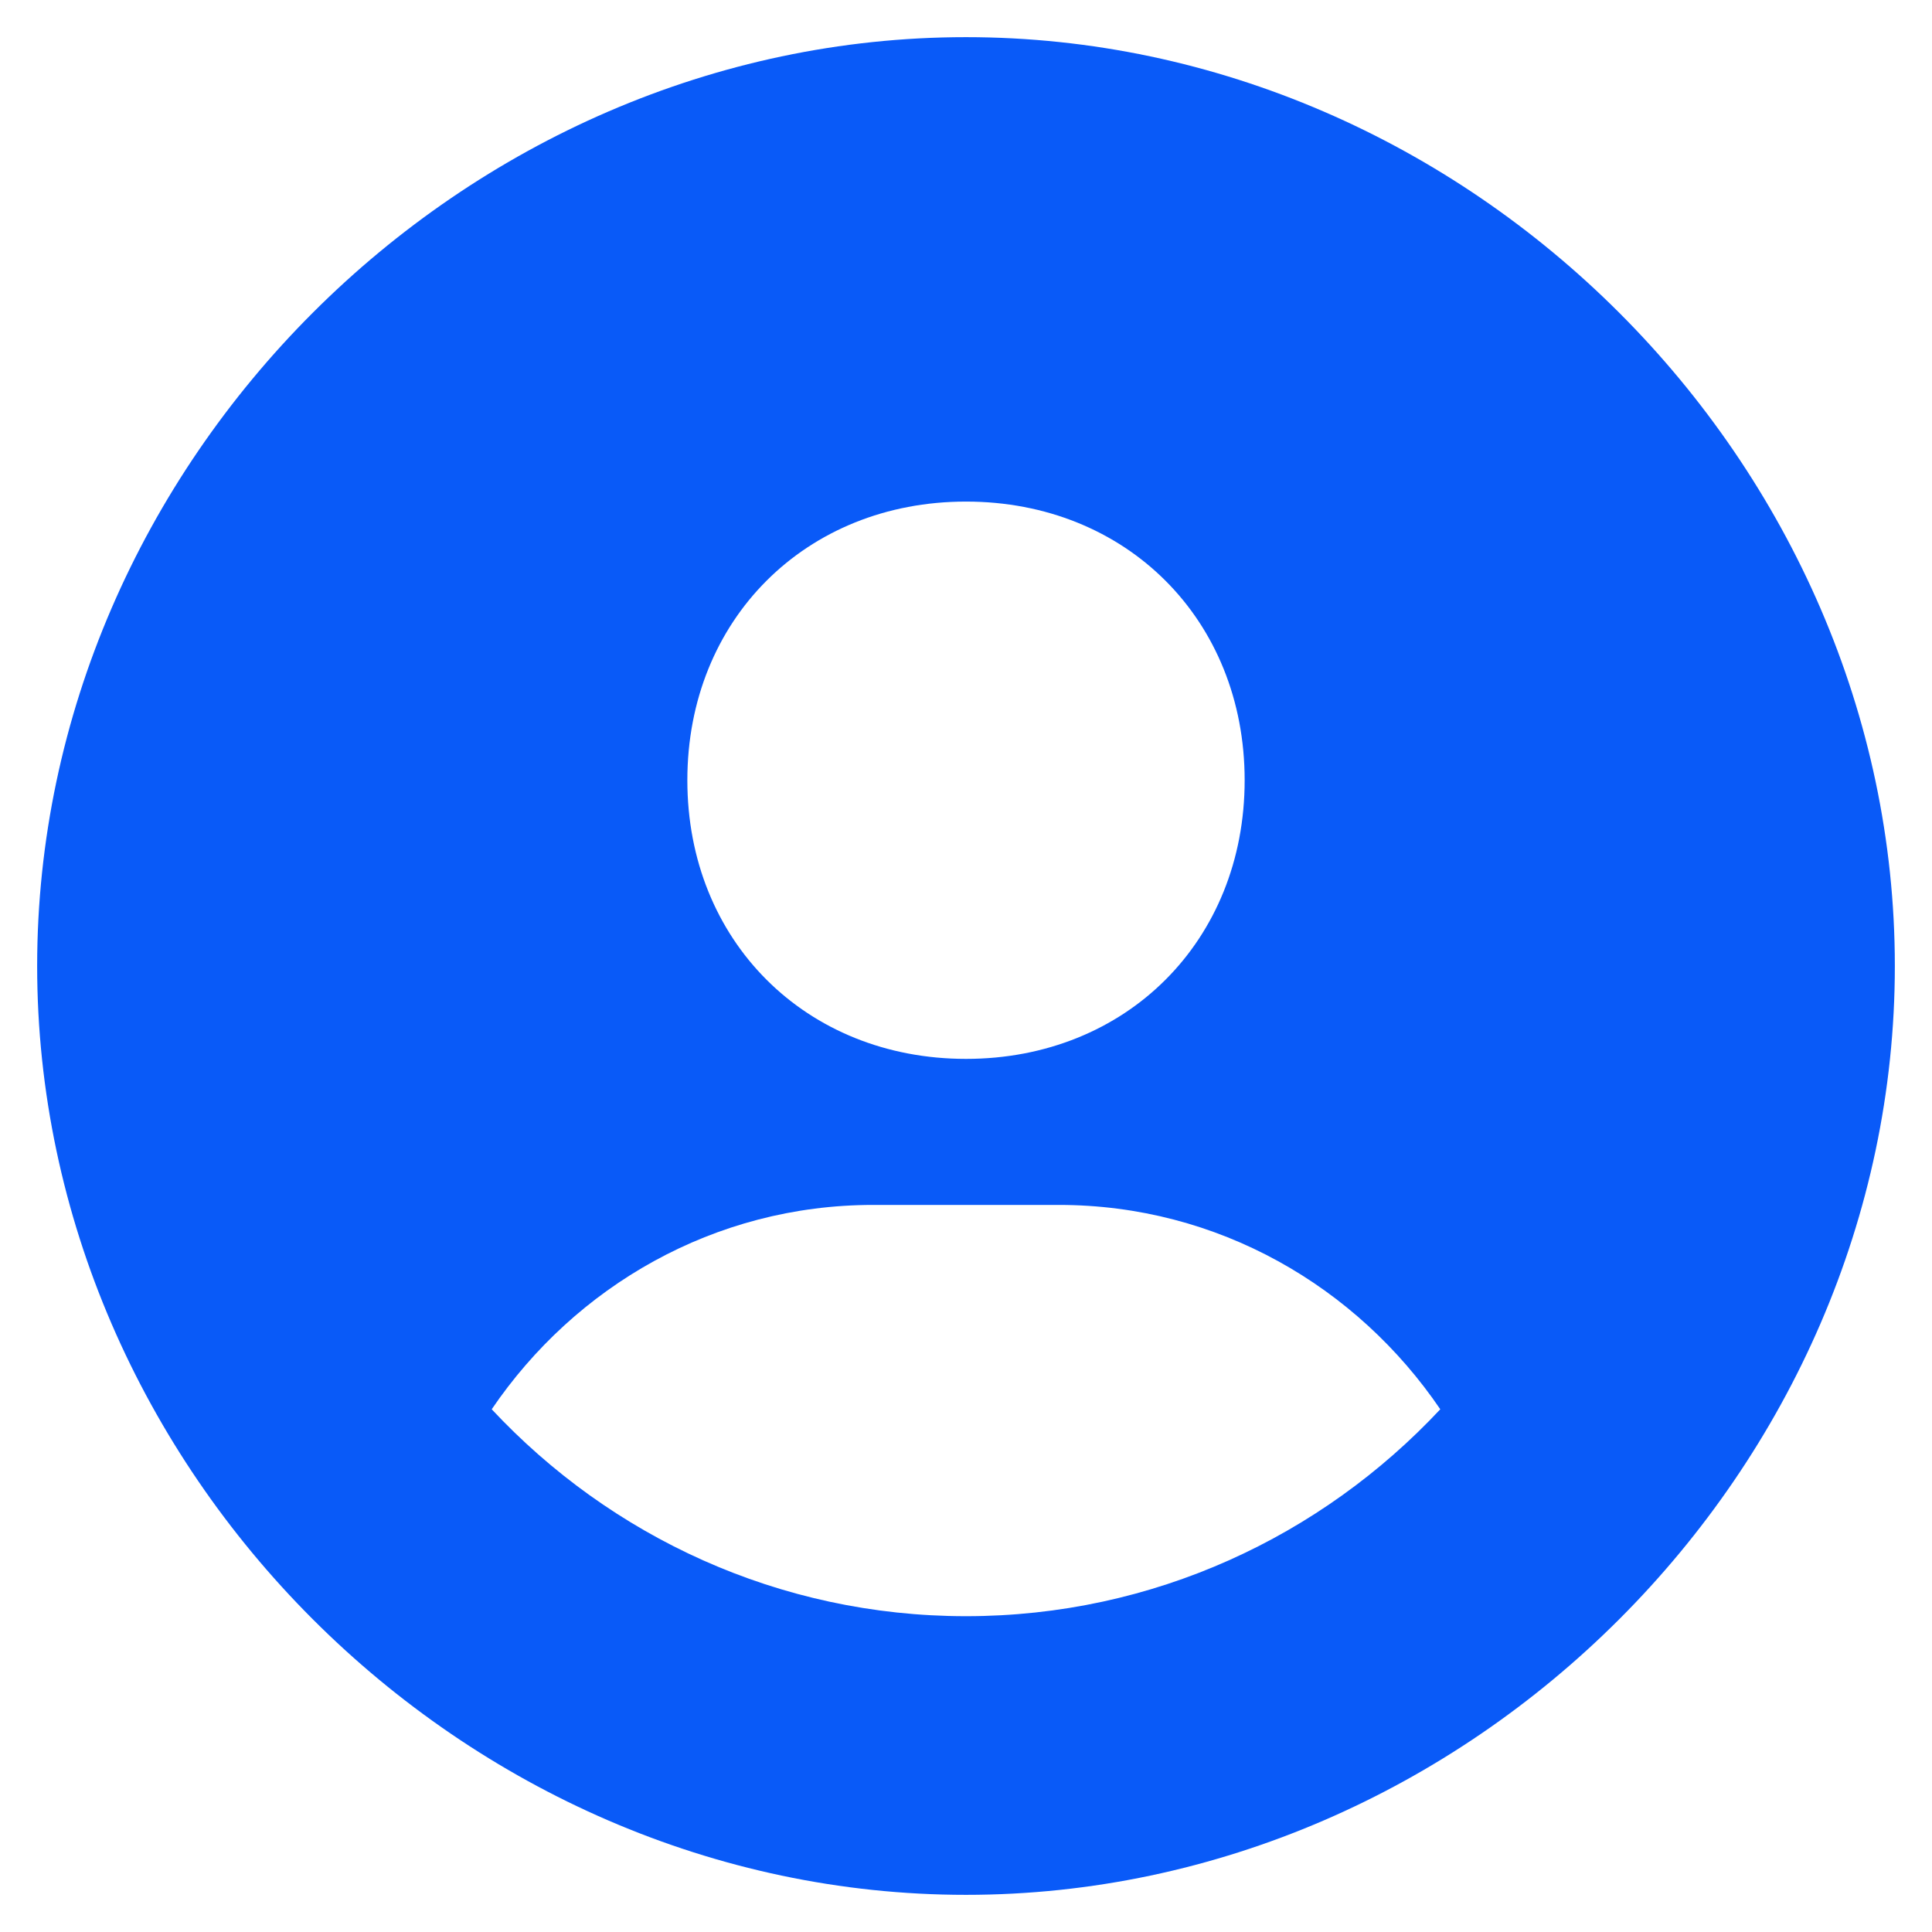
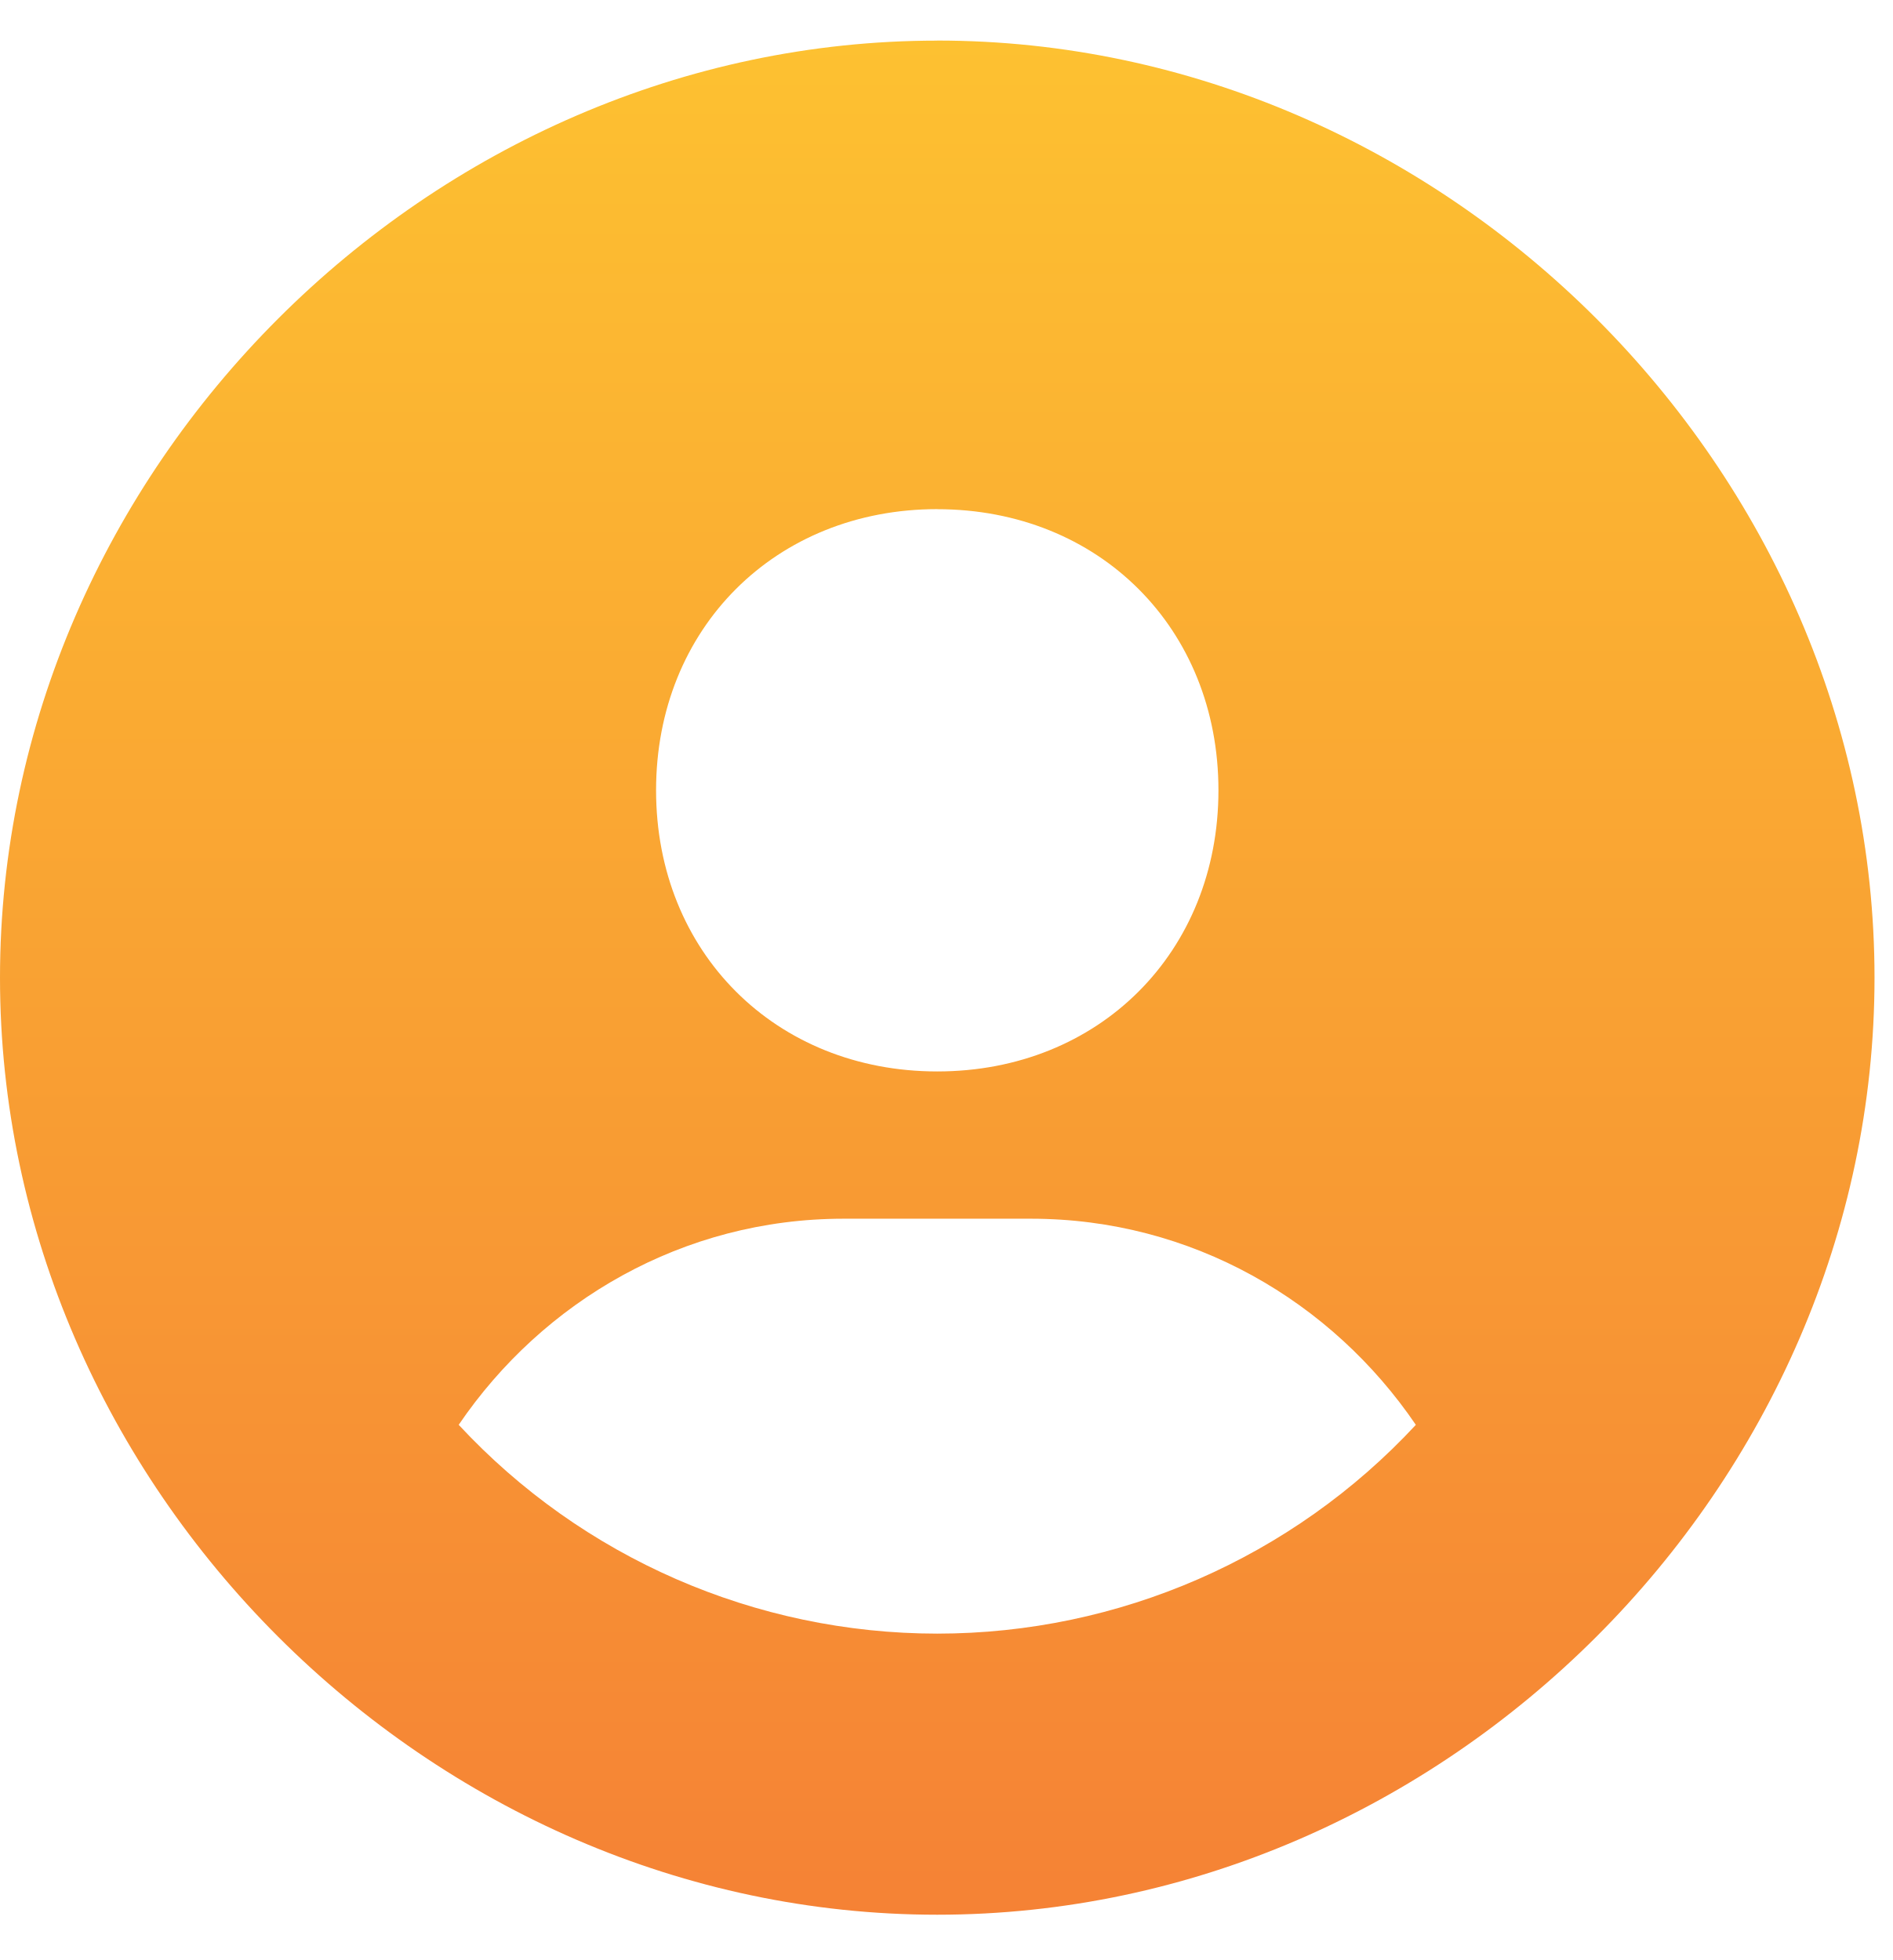
- <svg xmlns="http://www.w3.org/2000/svg" width="39" height="39" fill="none">
-   <path d="M19.5.75C9.336.75.75 9.336.75 19.5S9.336 38.25 19.5 38.25s18.75-8.586 18.75-18.75S29.664.75 19.5.75zm0 9.375c3.238 0 5.625 2.385 5.625 5.625s-2.387 5.625-5.625 5.625c-3.236 0-5.625-2.385-5.625-5.625s2.389-5.625 5.625-5.625zM9.926 28.448c1.682-2.476 4.487-4.125 7.699-4.125h3.75c3.214 0 6.017 1.65 7.699 4.125-2.397 2.564-5.796 4.177-9.574 4.177-3.778 0-7.178-1.613-9.574-4.177z" fill="#095AF8" />
+ <svg xmlns="http://www.w3.org/2000/svg" width="28" height="29" fill="none">
+   <path d="M13.864.601C6.35.601 0 6.95 0 14.466S6.349 28.33 13.864 28.33c7.516 0 13.865-6.348 13.865-13.864C27.729 6.95 21.38.6 13.864.6zm0 6.933c2.395 0 4.16 1.763 4.16 4.159s-1.765 4.16-4.16 4.16c-2.393 0-4.159-1.764-4.159-4.16s1.766-4.16 4.16-4.16zM6.785 21.082c1.244-1.83 3.318-3.05 5.693-3.05h2.773c2.376 0 4.449 1.22 5.693 3.05a9.662 9.662 0 01-7.08 3.089 9.662 9.662 0 01-7.079-3.09z" fill="url(#paint0_linear)" />
+   <defs>
+     <linearGradient id="paint0_linear" x1="13.864" y1=".601" x2="13.864" y2="28.33" gradientUnits="userSpaceOnUse">
+       <stop stop-color="#FDC131" />
+       <stop offset="1" stop-color="#F58235" />
+     </linearGradient>
+   </defs>
</svg>
